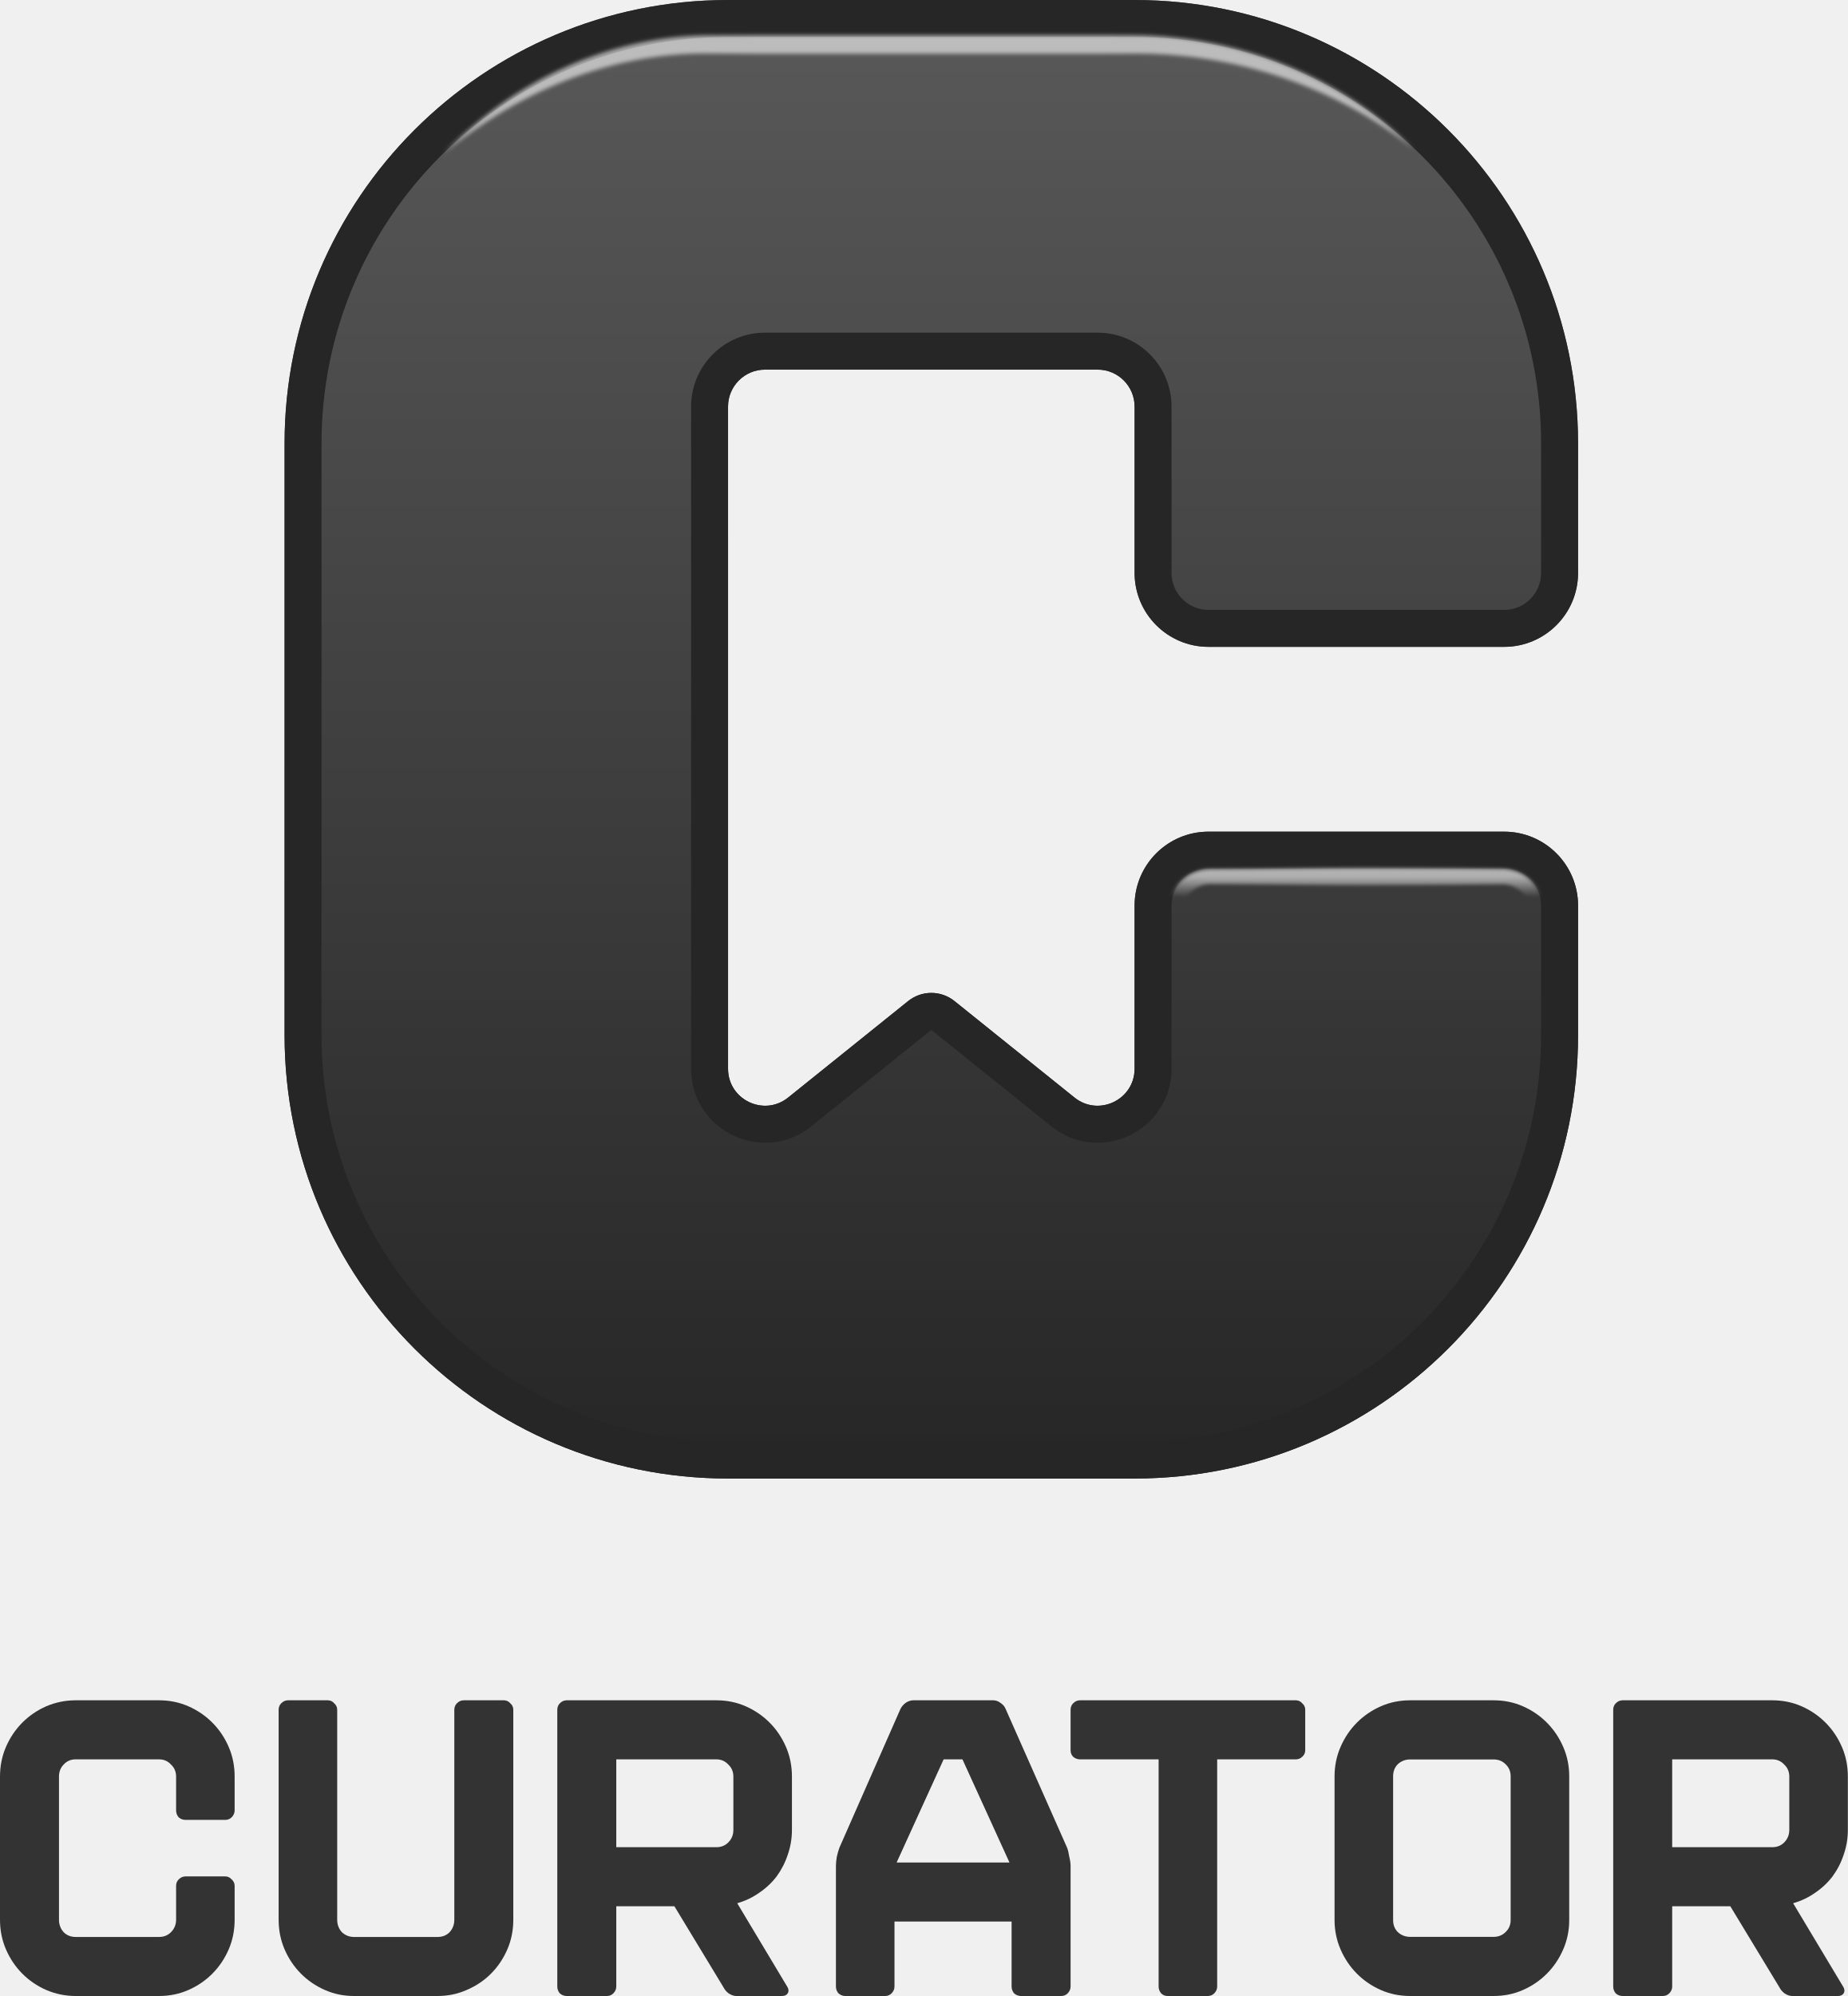
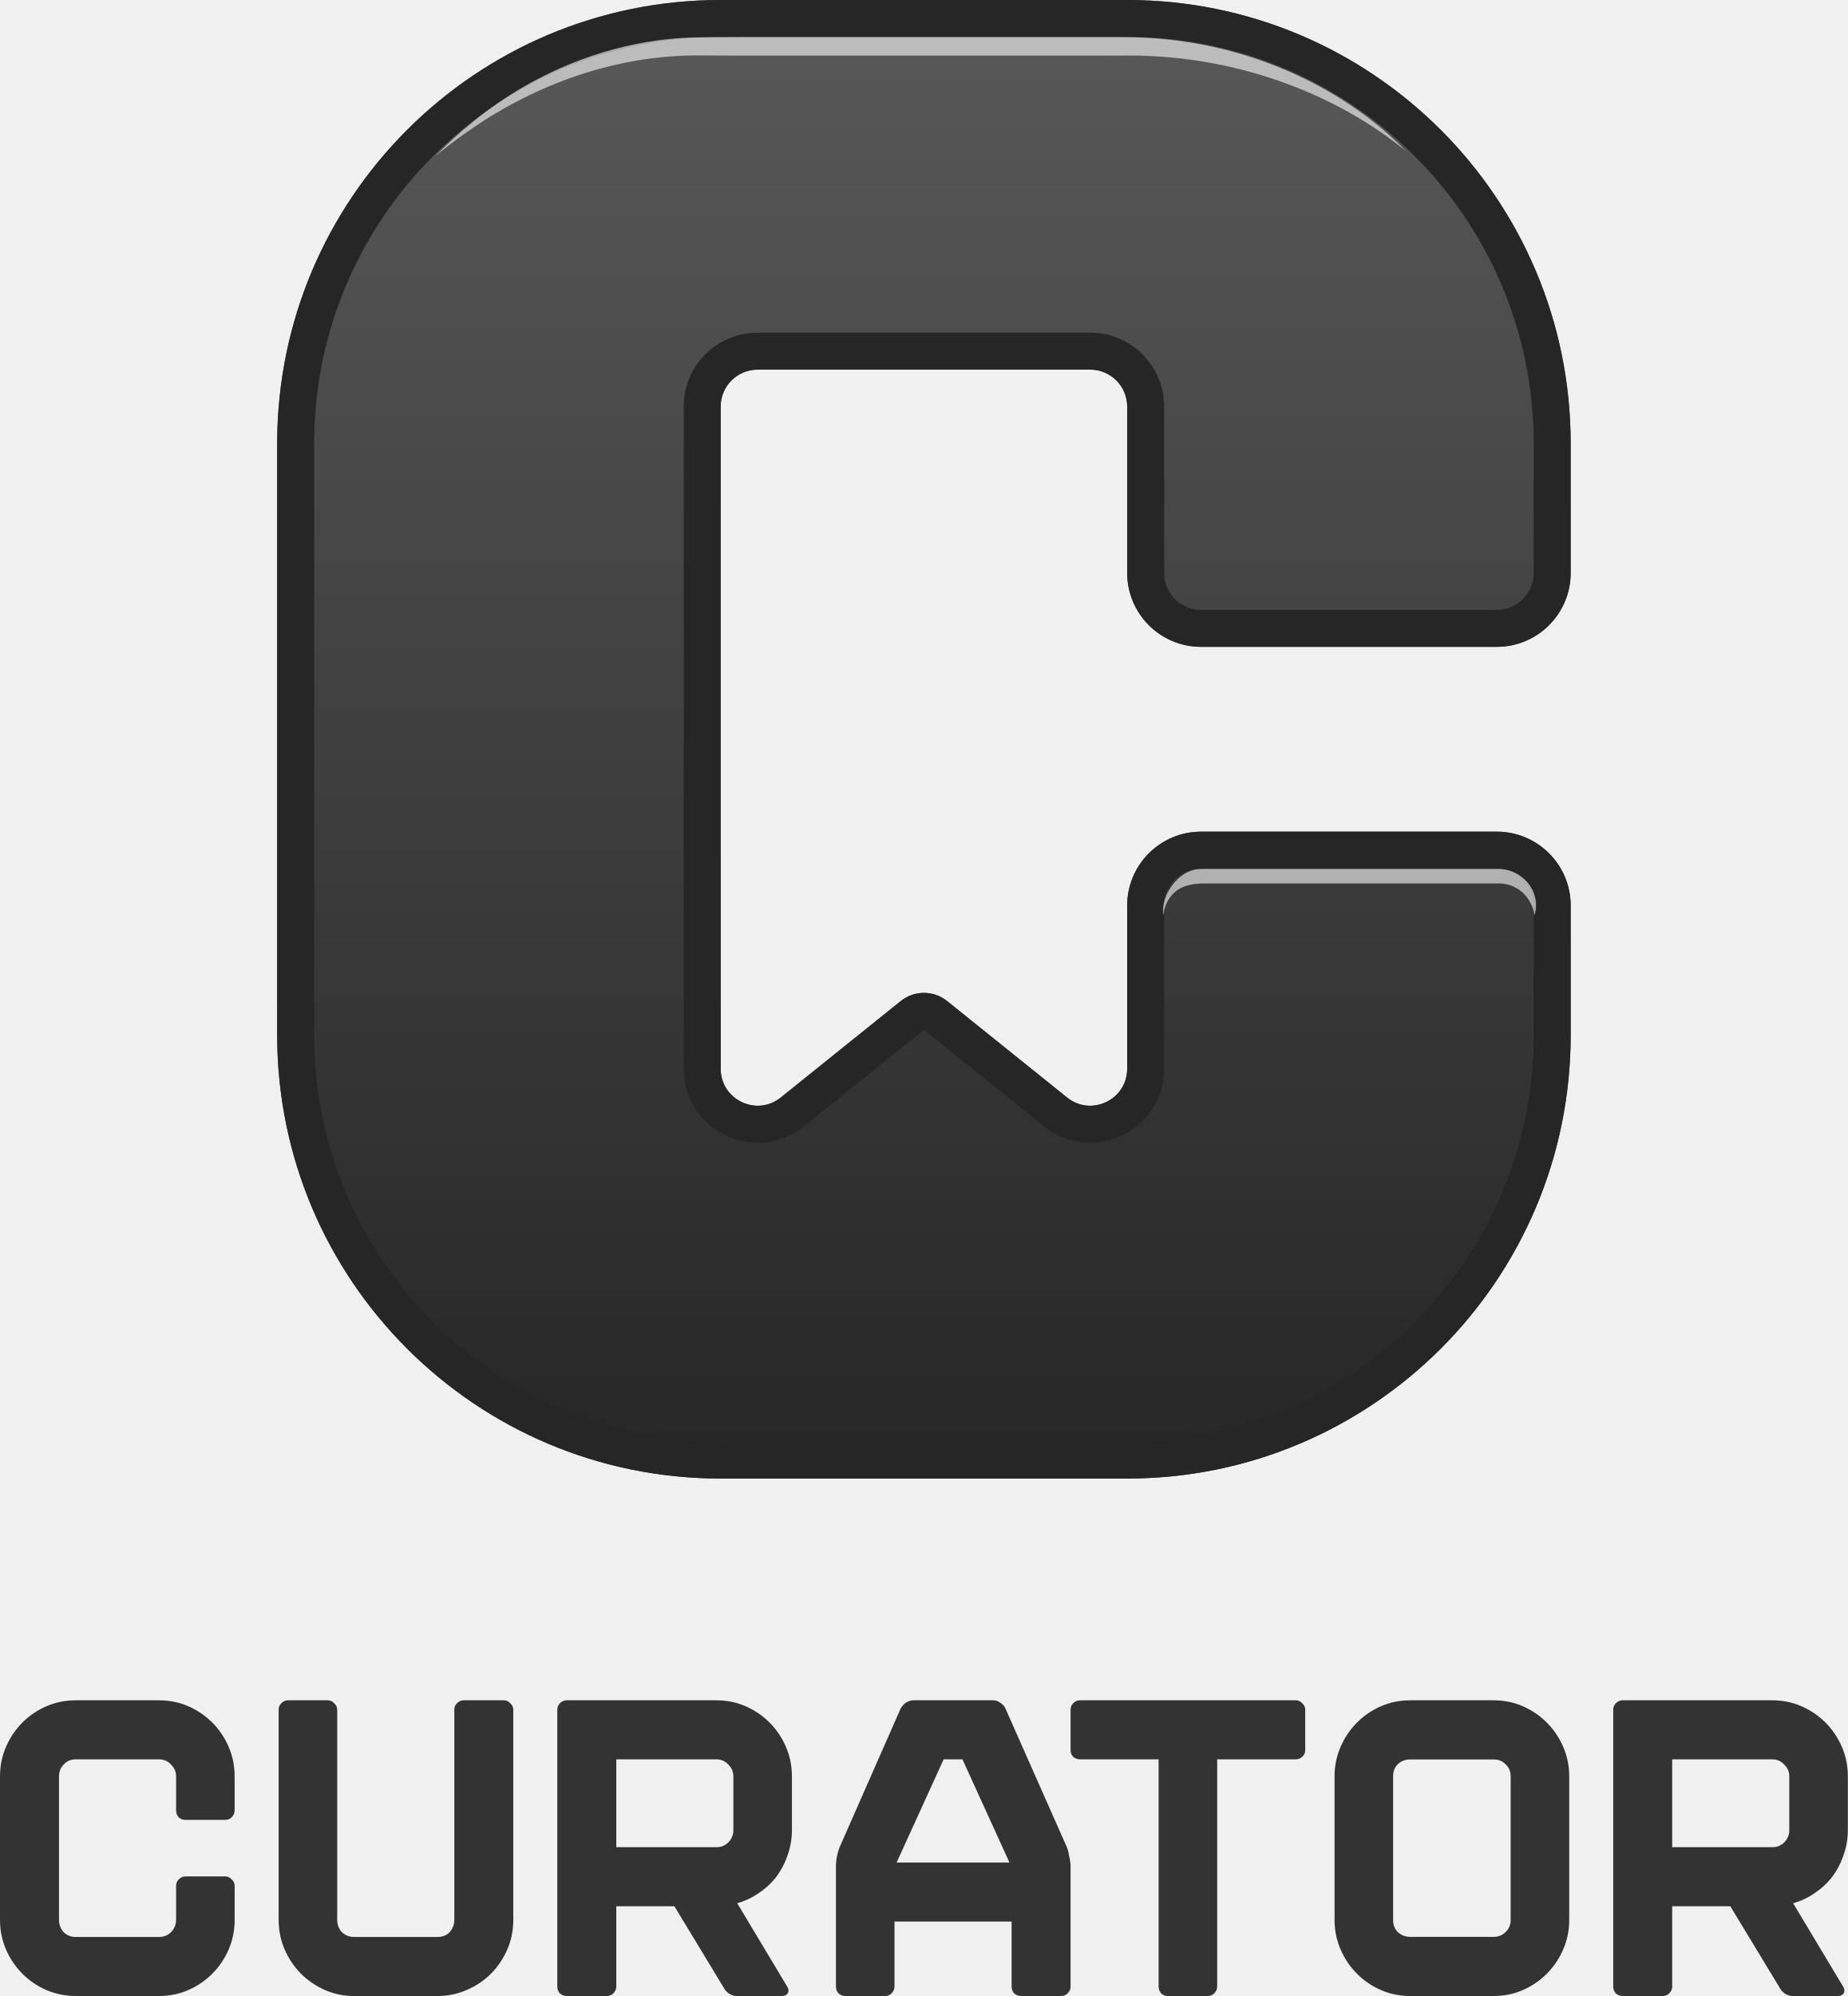
<svg xmlns="http://www.w3.org/2000/svg" width="100" height="108" viewBox="0 0 100 108" fill="none">
  <path d="M99.769 107.534C99.83 107.658 99.83 107.767 99.769 107.86C99.707 107.953 99.607 108 99.468 108H96.993C96.854 108 96.716 107.953 96.577 107.86C96.453 107.767 96.361 107.658 96.299 107.534L93.639 103.144H90.494V107.487C90.494 107.627 90.44 107.751 90.332 107.86C90.239 107.953 90.124 108 89.985 108H87.811C87.672 108 87.548 107.953 87.44 107.86C87.348 107.751 87.302 107.627 87.302 107.487V92.513C87.302 92.373 87.348 92.257 87.44 92.163C87.548 92.054 87.672 92 87.811 92H95.906C96.477 92 97.008 92.109 97.502 92.326C97.995 92.544 98.427 92.84 98.797 93.213C99.167 93.586 99.46 94.021 99.676 94.519C99.892 95.016 100 95.553 100 96.128V99.016C100 99.482 99.923 99.933 99.769 100.369C99.63 100.789 99.43 101.177 99.167 101.535C98.905 101.877 98.589 102.172 98.219 102.421C97.864 102.67 97.471 102.857 97.039 102.981L99.769 107.534ZM95.906 99.949C96.168 99.949 96.384 99.863 96.554 99.692C96.739 99.506 96.831 99.28 96.831 99.016V96.128C96.831 95.864 96.739 95.646 96.554 95.475C96.384 95.289 96.168 95.195 95.906 95.195H90.494V99.949H95.906Z" fill="#333333" />
  <path d="M80.827 92C81.397 92 81.929 92.109 82.423 92.327C82.916 92.545 83.348 92.841 83.718 93.215C84.088 93.588 84.381 94.024 84.597 94.523C84.813 95.021 84.921 95.55 84.921 96.111V103.889C84.921 104.45 84.813 104.979 84.597 105.477C84.381 105.976 84.088 106.412 83.718 106.785C83.348 107.159 82.916 107.455 82.423 107.673C81.929 107.891 81.397 108 80.827 108H76.316C75.746 108 75.214 107.891 74.72 107.673C74.227 107.455 73.795 107.159 73.425 106.785C73.055 106.412 72.762 105.976 72.546 105.477C72.33 104.979 72.222 104.45 72.222 103.889V96.111C72.222 95.55 72.33 95.021 72.546 94.523C72.762 94.024 73.055 93.588 73.425 93.215C73.795 92.841 74.227 92.545 74.72 92.327C75.214 92.109 75.746 92 76.316 92H80.827ZM81.752 96.111C81.752 95.846 81.659 95.628 81.474 95.457C81.305 95.286 81.089 95.2 80.827 95.2H76.316C76.054 95.2 75.831 95.286 75.645 95.457C75.476 95.628 75.391 95.846 75.391 96.111V103.889C75.391 104.154 75.476 104.372 75.645 104.543C75.831 104.714 76.054 104.8 76.316 104.8H80.827C81.089 104.8 81.305 104.714 81.474 104.543C81.659 104.372 81.752 104.154 81.752 103.889V96.111Z" fill="#333333" />
  <path d="M70.126 92C70.265 92 70.38 92.054 70.473 92.163C70.581 92.257 70.635 92.373 70.635 92.513V94.706C70.635 94.846 70.581 94.962 70.473 95.055C70.38 95.149 70.265 95.195 70.126 95.195H65.87V107.487C65.87 107.627 65.816 107.751 65.708 107.86C65.616 107.953 65.5 108 65.361 108H63.187C63.048 108 62.933 107.953 62.84 107.86C62.748 107.751 62.701 107.627 62.701 107.487V95.195H58.445C58.307 95.195 58.183 95.149 58.075 95.055C57.983 94.962 57.937 94.846 57.937 94.706V92.513C57.937 92.373 57.983 92.257 58.075 92.163C58.183 92.054 58.307 92 58.445 92H70.126Z" fill="#333333" />
  <path d="M53.75 92C53.889 92 54.02 92.047 54.143 92.14C54.282 92.233 54.374 92.342 54.421 92.466L57.751 99.983C57.798 100.108 57.836 100.271 57.867 100.473C57.913 100.66 57.937 100.823 57.937 100.963V107.487C57.937 107.627 57.883 107.751 57.775 107.86C57.682 107.953 57.566 108 57.428 108H55.253C55.115 108 54.991 107.953 54.883 107.86C54.791 107.751 54.745 107.627 54.745 107.487V103.972H48.407V107.487C48.407 107.627 48.353 107.751 48.245 107.86C48.153 107.953 48.037 108 47.898 108H45.747C45.608 108 45.485 107.953 45.377 107.86C45.284 107.751 45.238 107.627 45.238 107.487V100.963C45.238 100.823 45.254 100.66 45.284 100.473C45.331 100.271 45.377 100.108 45.423 99.983L48.731 92.466C48.792 92.342 48.885 92.233 49.008 92.14C49.147 92.047 49.286 92 49.425 92H53.75ZM48.523 100.776H54.629L52.085 95.195H51.067L48.523 100.776Z" fill="#333333" />
  <path d="M42.626 107.534C42.688 107.658 42.688 107.767 42.626 107.86C42.564 107.953 42.464 108 42.325 108H39.85C39.711 108 39.573 107.953 39.434 107.86C39.31 107.767 39.218 107.658 39.156 107.534L36.496 103.144H33.351V107.487C33.351 107.627 33.297 107.751 33.189 107.86C33.096 107.953 32.981 108 32.842 108H30.668C30.529 108 30.405 107.953 30.297 107.86C30.205 107.751 30.159 107.627 30.159 107.487V92.513C30.159 92.373 30.205 92.257 30.297 92.163C30.405 92.054 30.529 92 30.668 92H38.763C39.334 92 39.866 92.109 40.359 92.326C40.852 92.544 41.284 92.84 41.654 93.213C42.025 93.586 42.317 94.021 42.533 94.519C42.749 95.016 42.857 95.553 42.857 96.128V99.016C42.857 99.482 42.78 99.933 42.626 100.369C42.487 100.789 42.287 101.177 42.025 101.535C41.762 101.877 41.446 102.172 41.076 102.421C40.721 102.67 40.328 102.857 39.897 102.981L42.626 107.534ZM38.763 99.949C39.025 99.949 39.241 99.863 39.411 99.692C39.596 99.506 39.688 99.28 39.688 99.016V96.128C39.688 95.864 39.596 95.646 39.411 95.475C39.241 95.289 39.025 95.195 38.763 95.195H33.351V99.949H38.763Z" fill="#333333" />
  <path d="M19.15 108C18.595 108 18.071 107.891 17.577 107.673C17.084 107.456 16.652 107.16 16.282 106.787C15.912 106.414 15.619 105.979 15.403 105.481C15.187 104.983 15.079 104.447 15.079 103.872V92.513C15.079 92.373 15.126 92.257 15.218 92.163C15.326 92.054 15.45 92 15.588 92H17.739C17.878 92 17.994 92.054 18.086 92.163C18.194 92.257 18.248 92.373 18.248 92.513V103.872C18.248 104.136 18.333 104.362 18.503 104.548C18.688 104.719 18.904 104.805 19.15 104.805H23.684C23.946 104.805 24.162 104.719 24.331 104.548C24.501 104.362 24.586 104.136 24.586 103.872V92.513C24.586 92.373 24.632 92.257 24.725 92.163C24.833 92.054 24.956 92 25.095 92H27.269C27.408 92 27.523 92.054 27.616 92.163C27.724 92.257 27.778 92.373 27.778 92.513V103.872C27.778 104.447 27.67 104.983 27.454 105.481C27.238 105.979 26.945 106.414 26.575 106.787C26.205 107.16 25.765 107.456 25.257 107.673C24.763 107.891 24.239 108 23.684 108H19.15Z" fill="#333333" />
  <path d="M10.039 98.471C9.9 98.471 9.776 98.424 9.668 98.331C9.576 98.222 9.53 98.097 9.53 97.957V96.128C9.53 95.864 9.437 95.646 9.252 95.475C9.082 95.289 8.867 95.195 8.604 95.195H4.094C3.832 95.195 3.616 95.289 3.446 95.475C3.277 95.646 3.192 95.864 3.192 96.128V103.872C3.192 104.136 3.277 104.362 3.446 104.548C3.616 104.719 3.832 104.805 4.094 104.805H8.604C8.867 104.805 9.082 104.719 9.252 104.548C9.437 104.362 9.53 104.136 9.53 103.872V102.042C9.53 101.903 9.576 101.786 9.668 101.693C9.776 101.584 9.9 101.529 10.039 101.529H12.19C12.328 101.529 12.444 101.584 12.537 101.693C12.644 101.786 12.698 101.903 12.698 102.042V103.872C12.698 104.447 12.591 104.983 12.375 105.481C12.159 105.979 11.866 106.414 11.496 106.787C11.126 107.16 10.694 107.456 10.2 107.673C9.707 107.891 9.175 108 8.604 108H4.094C3.539 108 3.007 107.891 2.498 107.673C2.005 107.456 1.573 107.16 1.203 106.787C0.833 106.414 0.54 105.979 0.324 105.481C0.108 104.983 0 104.447 0 103.872V96.128C0 95.553 0.108 95.016 0.324 94.519C0.54 94.021 0.833 93.586 1.203 93.213C1.573 92.84 2.005 92.544 2.498 92.326C3.007 92.109 3.539 92 4.094 92H8.604C9.175 92 9.707 92.109 10.2 92.326C10.694 92.544 11.126 92.84 11.496 93.213C11.866 93.586 12.159 94.021 12.375 94.519C12.591 95.016 12.698 95.553 12.698 96.128V97.957C12.698 98.097 12.644 98.222 12.537 98.331C12.444 98.424 12.328 98.471 12.19 98.471H10.039Z" fill="#333333" />
-   <mask id="path-8-inside-1_250_547" fill="white">
-     <path d="M61.4 0C74.655 0 85.4 10.745 85.4 24V31C85.4 33.209 83.609 35 81.4 35H65.4C63.191 35 61.4 33.209 61.4 31V22C61.4 20.895 60.505 20 59.4 20H41.4C40.295 20 39.4 20.895 39.4 22V57.826C39.4 59.505 41.344 60.437 42.653 59.385L49.147 54.165C49.879 53.577 50.921 53.577 51.653 54.165L58.147 59.385C59.456 60.437 61.4 59.505 61.4 57.826V49C61.4 46.791 63.191 45 65.4 45H81.4C83.609 45 85.4 46.791 85.4 49V56C85.4 69.255 74.655 80 61.4 80H39.4C26.145 80 15.4 69.255 15.4 56V24C15.4 10.745 26.145 3.54342e-07 39.4 0H61.4Z" />
+   <mask id="path-8-inside-1_250_531" fill="white">
+     <path d="M61 0C74.255 0 85 10.745 85 24V31C85 33.209 83.209 35 81 35H65C62.791 35 61 33.209 61 31V22C61 20.895 60.105 20 59 20H41C39.895 20 39 20.895 39 22V57.826C39 59.505 40.944 60.437 42.253 59.385L48.747 54.165C49.479 53.577 50.521 53.577 51.253 54.165L57.747 59.385C59.056 60.437 61 59.505 61 57.826V49C61 46.791 62.791 45 65 45H81C83.209 45 85 46.791 85 49V56C85 69.255 74.255 80 61 80H39C25.745 80 15 69.255 15 56V24C15 10.745 25.745 0 39 0H61Z" />
  </mask>
-   <path d="M61.4 0C74.655 0 85.4 10.745 85.4 24V31C85.4 33.209 83.609 35 81.4 35H65.4C63.191 35 61.4 33.209 61.4 31V22C61.4 20.895 60.505 20 59.4 20H41.4C40.295 20 39.4 20.895 39.4 22V57.826C39.4 59.505 41.344 60.437 42.653 59.385L49.147 54.165C49.879 53.577 50.921 53.577 51.653 54.165L58.147 59.385C59.456 60.437 61.4 59.505 61.4 57.826V49C61.4 46.791 63.191 45 65.4 45H81.4C83.609 45 85.4 46.791 85.4 49V56C85.4 69.255 74.655 80 61.4 80H39.4C26.145 80 15.4 69.255 15.4 56V24C15.4 10.745 26.145 3.54342e-07 39.4 0H61.4Z" fill="url(#paint0_linear_250_547)" />
-   <path d="M85.4 24H87.4V24H85.4ZM41.4 20V18V20ZM42.653 59.385L41.4 57.826L41.4 57.826L42.653 59.385ZM49.147 54.165L47.894 52.606L47.894 52.606L49.147 54.165ZM51.653 54.165L52.906 52.606L52.906 52.606L51.653 54.165ZM58.147 59.385L59.4 57.826L59.4 57.826L58.147 59.385ZM85.4 56H87.4V56H85.4ZM61.4 80V82V82V80ZM15.4 56H13.4V56H15.4ZM15.4 24H13.4V24H15.4ZM39.4 0V-2V-2V0ZM61.4 0V2C73.55 2 83.4 11.85 83.4 24H85.4H87.4C87.4 9.641 75.759 -2 61.4 -2V0ZM85.4 24H83.4V31H85.4H87.4V24H85.4ZM81.4 35V33H65.4V35V37H81.4V35ZM61.4 31H63.4V22H61.4H59.4V31H61.4ZM61.4 22H63.4C63.4 19.791 61.609 18 59.4 18V20V22H61.4ZM59.4 20V18H41.4V20V22H59.4V20ZM41.4 20V18C39.191 18 37.4 19.791 37.4 22H39.4H41.4V22V20ZM39.4 22H37.4V57.826H39.4H41.4V22H39.4ZM39.4 57.826H37.4C37.4 61.185 41.289 63.047 43.906 60.944L42.653 59.385L41.4 57.826L41.4 57.826H39.4ZM42.653 59.385L43.906 60.944L50.4 55.724L49.147 54.165L47.894 52.606L41.4 57.826L42.653 59.385ZM49.147 54.165L50.4 55.724H50.4L51.653 54.165L52.906 52.606C51.442 51.43 49.358 51.43 47.894 52.606L49.147 54.165ZM51.653 54.165L50.4 55.724L56.894 60.944L58.147 59.385L59.4 57.826L52.906 52.606L51.653 54.165ZM58.147 59.385L56.894 60.944C59.511 63.047 63.4 61.185 63.4 57.826H61.4H59.4L59.4 57.826L58.147 59.385ZM61.4 57.826H63.4V49H61.4H59.4V57.826H61.4ZM65.4 45V47H81.4V45V43H65.4V45ZM85.4 49H83.4V56H85.4H87.4V49H85.4ZM85.4 56H83.4C83.4 68.15 73.55 78 61.4 78V80V82C75.759 82 87.4 70.359 87.4 56H85.4ZM61.4 80V78H39.4V80V82H61.4V80ZM39.4 80V78C27.25 78 17.4 68.15 17.4 56H15.4H13.4C13.4 70.359 25.041 82 39.4 82V80ZM15.4 56H17.4V24H15.4H13.4V56H15.4ZM15.4 24H17.4C17.4 11.85 27.25 2 39.4 2V0V-2C25.041 -2 13.4 9.641 13.4 24H15.4ZM39.4 0V2H61.4V0V-2H39.4V0ZM81.4 45V47C82.505 47 83.4 47.895 83.4 49H85.4H87.4C87.4 45.686 84.714 43 81.4 43V45ZM61.4 49H63.4C63.4 47.895 64.296 47 65.4 47V45V43C62.086 43 59.4 45.686 59.4 49H61.4ZM65.4 35V33C64.296 33 63.4 32.105 63.4 31H61.4H59.4C59.4 34.314 62.086 37 65.4 37V35ZM85.4 31H83.4C83.4 32.105 82.505 33 81.4 33V35V37C84.714 37 87.4 34.314 87.4 31H85.4Z" fill="#262626" mask="url(#path-8-inside-1_250_547)" />
-   <g opacity="0.6" filter="url(#filter0_f_250_547)">
-     <path d="M23.979 8.321C24.694 7.734 25.435 7.183 26.201 6.674C29.835 4.24 34.102 2.838 38.4 2.893C39.267 2.9 40.134 2.903 41.001 2.903C47.188 2.903 53.375 2.903 59.562 2.903C60.175 2.903 60.787 2.901 61.4 2.898C65.866 2.88 70.365 4.08 74.235 6.462C75.016 6.946 75.769 7.48 76.484 8.067C75.837 7.406 75.136 6.792 74.393 6.231C70.711 3.458 66.067 1.935 61.4 1.908C60.787 1.904 60.175 1.903 59.562 1.903C53.375 1.903 47.188 1.903 41.001 1.903C40.134 1.903 39.267 1.906 38.4 1.913C33.879 1.918 29.464 3.661 26.038 6.451C25.314 7.035 24.627 7.661 23.979 8.321Z" fill="white" />
-   </g>
-   <g opacity="0.6" filter="url(#filter1_f_250_547)">
-     <path d="M83.226 51.55C83.269 51.113 83.324 50.676 83.379 50.239C83.415 49.952 83.45 49.665 83.483 49.378C83.559 48.706 83.269 47.966 82.705 47.522C82.306 47.201 81.793 47.018 81.277 47.014C80.5 47.003 79.723 46.997 78.946 46.993C77.095 46.983 75.244 46.971 73.392 46.971C71.488 46.971 69.584 47.002 67.68 47.015C66.962 47.02 66.244 47.022 65.526 47.026C64.89 47.025 64.258 47.297 63.823 47.757C63.395 48.199 63.246 48.851 63.328 49.41C63.35 49.559 63.37 49.708 63.386 49.857C63.399 49.984 63.412 50.111 63.425 50.239C63.467 50.676 63.504 51.113 63.546 51.55C63.587 51.113 63.624 50.676 63.667 50.239C63.679 50.111 63.692 49.984 63.705 49.857C63.721 49.708 63.741 49.559 63.764 49.41C63.84 48.95 64.103 48.59 64.387 48.304C64.685 48.001 65.103 47.828 65.526 47.833C66.244 47.837 66.962 47.839 67.68 47.844C69.584 47.857 71.488 47.888 73.392 47.888C75.244 47.888 77.095 47.876 78.946 47.866C79.723 47.862 80.5 47.856 81.277 47.845C81.614 47.839 81.95 47.944 82.225 48.145C82.61 48.422 82.902 48.858 82.969 49.378C83.002 49.665 83.038 49.952 83.073 50.239C83.128 50.676 83.183 51.113 83.226 51.55Z" fill="url(#paint1_linear_250_547)" />
-   </g>
+   <path d="M61 0C74.255 0 85 10.745 85 24V31C85 33.209 83.209 35 81 35H65C62.791 35 61 33.209 61 31V22C61 20.895 60.105 20 59 20H41C39.895 20 39 20.895 39 22V57.826C39 59.505 40.944 60.437 42.253 59.385L48.747 54.165C49.479 53.577 50.521 53.577 51.253 54.165L57.747 59.385C59.056 60.437 61 59.505 61 57.826V49C61 46.791 62.791 45 65 45H81C83.209 45 85 46.791 85 49V56C85 69.255 74.255 80 61 80H39C25.745 80 15 69.255 15 56V24C15 10.745 25.745 0 39 0H61Z" fill="url(#paint0_linear_250_531)" />
+   <path d="M42.253 59.385L41 57.826L41 57.826L42.253 59.385ZM48.747 54.165L47.494 52.606L47.494 52.606L48.747 54.165ZM51.253 54.165L52.506 52.606L52.506 52.606L51.253 54.165ZM57.747 59.385L59 57.826L59 57.826L57.747 59.385ZM61 0V2C73.15 2 83 11.85 83 24H85H87C87 9.641 75.359 -2 61 -2V0ZM85 24H83V31H85H87V24H85ZM81 35V33H65V35V37H81V35ZM61 31H63V22H61H59V31H61ZM61 22H63C63 19.791 61.209 18 59 18V20V22H61ZM59 20V18H41V20V22H59V20ZM41 20V18C38.791 18 37 19.791 37 22H39H41V20ZM39 22H37V57.826H39H41V22H39ZM39 57.826H37C37 61.185 40.889 63.047 43.506 60.944L42.253 59.385L41 57.826L41 57.826H39ZM42.253 59.385L43.506 60.944L50 55.724L48.747 54.165L47.494 52.606L41 57.826L42.253 59.385ZM48.747 54.165L50 55.724H50L51.253 54.165L52.506 52.606C51.042 51.43 48.958 51.43 47.494 52.606L48.747 54.165ZM51.253 54.165L50 55.724L56.494 60.944L57.747 59.385L59 57.826L52.506 52.606L51.253 54.165ZM57.747 59.385L56.494 60.944C59.111 63.047 63 61.185 63 57.826H61H59L59 57.826L57.747 59.385ZM61 57.826H63V49H61H59V57.826H61ZM65 45V47H81V45V43H65V45ZM85 49H83V56H85H87V49H85ZM85 56H83C83 68.15 73.15 78 61 78V80V82C75.359 82 87 70.359 87 56H85ZM61 80V78H39V80V82H61V80ZM39 80V78C26.85 78 17 68.15 17 56H15H13C13 70.359 24.641 82 39 82V80ZM15 56H17V24H15H13V56H15ZM15 24H17C17 11.85 26.85 2 39 2V0V-2C24.641 -2 13 9.641 13 24H15ZM39 0V2H61V0V-2H39V0ZM81 45V47C82.105 47 83 47.895 83 49H85H87C87 45.686 84.314 43 81 43V45ZM61 49H63C63 47.895 63.895 47 65 47V45V43C61.686 43 59 45.686 59 49H61ZM65 35V33C63.895 33 63 32.105 63 31H61H59C59 34.314 61.686 37 65 37V35ZM85 31H83C83 32.105 82.105 33 81 33V35V37C84.314 37 87 34.314 87 31H85Z" fill="#262626" mask="url(#path-8-inside-1_250_531)" />
+   <path opacity="0.6" d="M23.579 8.428C24.294 7.841 25.035 7.29 25.801 6.781C29.435 4.347 33.702 2.945 38 3C38.867 3.006 39.734 3.01 40.6 3.01C46.788 3.01 52.975 3.01 59.162 3.01C59.775 3.01 60.387 3.008 61 3.005C65.466 2.987 69.965 4.187 73.835 6.569C74.615 7.052 75.369 7.587 76.084 8.174C75.437 7.513 74.736 6.899 73.993 6.338C70.311 3.565 65.667 2.042 61 2.015C60.387 2.011 59.775 2.01 59.162 2.01C52.975 2.01 46.788 2.01 40.6 2.01C39.734 2.01 38.867 2.013 38 2.02C33.479 2.025 29.064 3.768 25.638 6.558C24.913 7.142 24.227 7.768 23.579 8.428Z" fill="white" />
+   <path opacity="0.6" d="M83.049 49.531C83.062 49.473 83.075 49.416 83.088 49.359C83.158 49.033 83.135 48.672 83.01 48.336C82.747 47.59 81.95 47.013 81.1 47.018C81.042 47.017 80.985 47.017 80.927 47.017C79.891 47.017 78.856 47.017 77.82 47.017C76.226 47.017 74.632 47.017 73.038 47.017C71.398 47.017 69.759 47.017 68.119 47.017C67.106 47.017 66.093 47.017 65.08 47.017C65.008 47.017 64.938 47.02 64.866 47.026C64.182 47.081 63.632 47.576 63.311 48.084C63.247 48.184 63.19 48.286 63.141 48.392C62.974 48.756 62.908 49.154 62.95 49.531C62.99 49.154 63.131 48.8 63.349 48.516C63.413 48.434 63.483 48.357 63.557 48.288C63.956 47.919 64.486 47.843 64.932 47.809C64.981 47.805 65.03 47.803 65.08 47.803C66.093 47.803 67.106 47.803 68.119 47.803C69.759 47.803 71.398 47.803 73.038 47.803C74.632 47.803 76.226 47.803 77.82 47.803C78.856 47.803 79.891 47.803 80.927 47.803C80.985 47.803 81.042 47.802 81.1 47.802C81.66 47.791 82.235 48.042 82.627 48.542C82.805 48.768 82.94 49.045 83.01 49.359C83.023 49.416 83.036 49.473 83.049 49.531Z" fill="white" />
  <defs>
-     <filter id="filter0_f_250_547" x="23.729" y="1.653" width="53.005" height="6.919" filterUnits="userSpaceOnUse" color-interpolation-filters="sRGB">
-       <feFlood flood-opacity="0" result="BackgroundImageFix" />
-       <feBlend mode="normal" in="SourceGraphic" in2="BackgroundImageFix" result="shape" />
-       <feGaussianBlur stdDeviation="0.125" result="effect1_foregroundBlur_250_547" />
-     </filter>
-     <filter id="filter1_f_250_547" x="63.106" y="46.771" width="20.589" height="4.98" filterUnits="userSpaceOnUse" color-interpolation-filters="sRGB">
-       <feFlood flood-opacity="0" result="BackgroundImageFix" />
-       <feBlend mode="normal" in="SourceGraphic" in2="BackgroundImageFix" result="shape" />
-       <feGaussianBlur stdDeviation="0.1" result="effect1_foregroundBlur_250_547" />
-     </filter>
-     <linearGradient id="paint0_linear_250_547" x1="50.4" y1="0" x2="50.4" y2="80" gradientUnits="userSpaceOnUse">
+     <linearGradient id="paint0_linear_250_531" x1="50" y1="0" x2="50" y2="80" gradientUnits="userSpaceOnUse">
      <stop stop-color="#595959" />
      <stop offset="1" stop-color="#262626" />
    </linearGradient>
-     <linearGradient id="paint1_linear_250_547" x1="73.533" y1="47.429" x2="73.533" y2="48.54" gradientUnits="userSpaceOnUse">
-       <stop stop-color="white" />
-       <stop offset="1" stop-color="white" stop-opacity="0" />
-     </linearGradient>
  </defs>
</svg>
